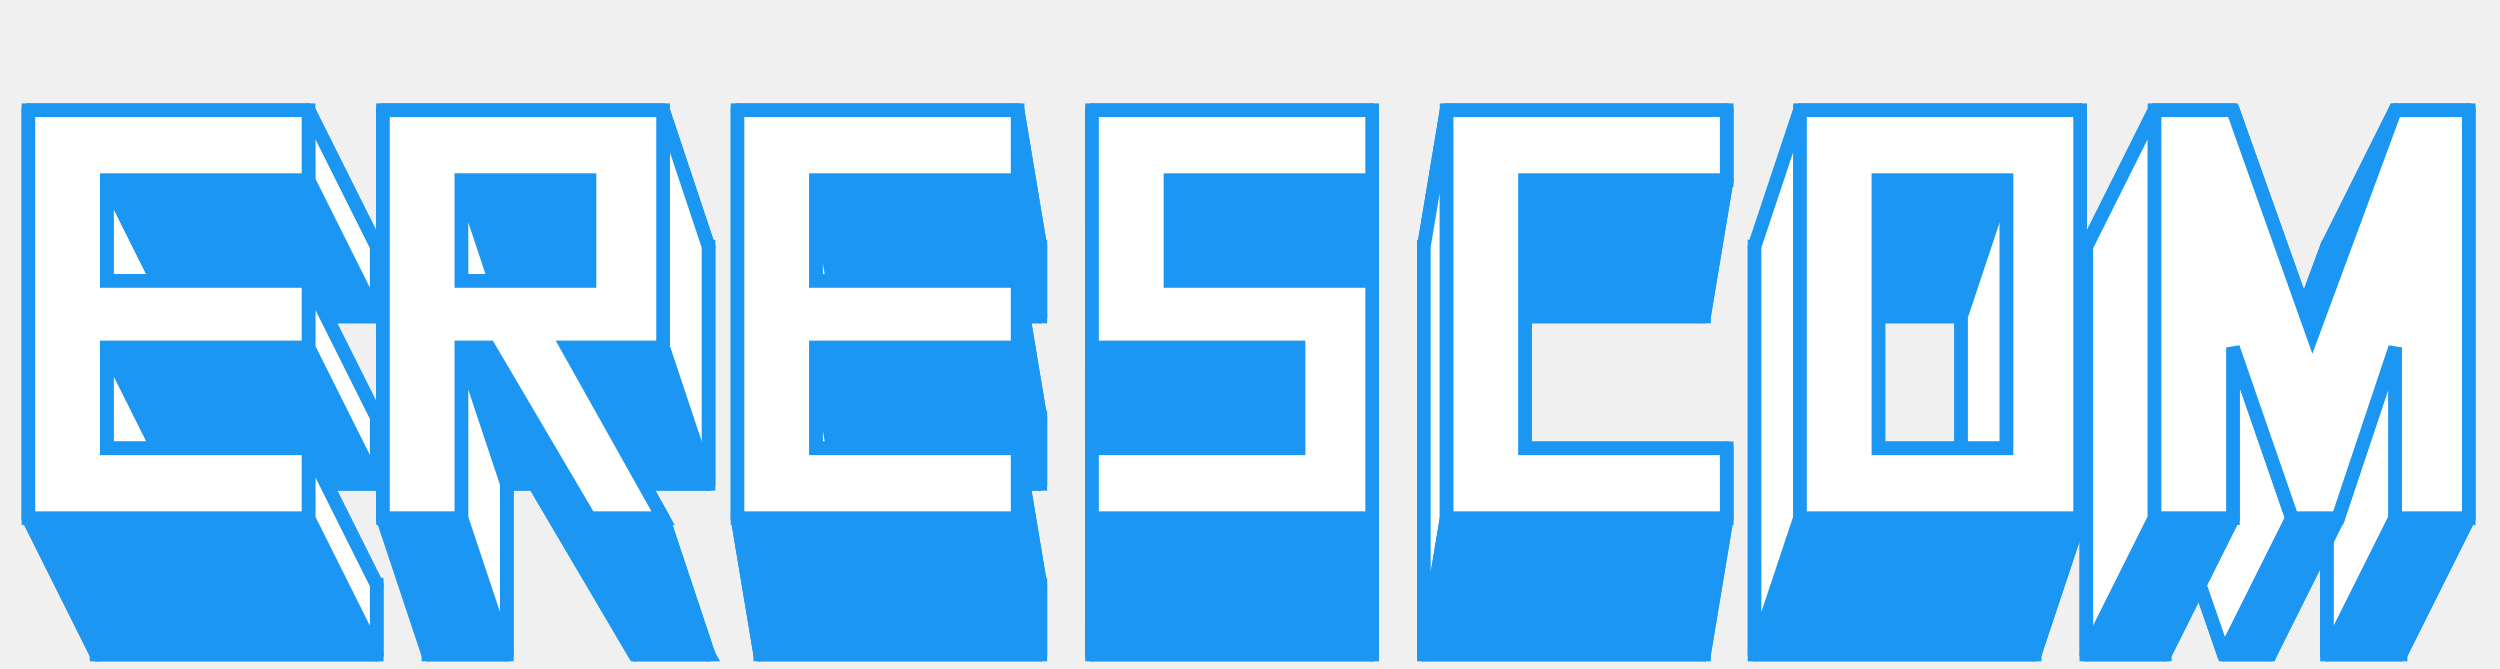
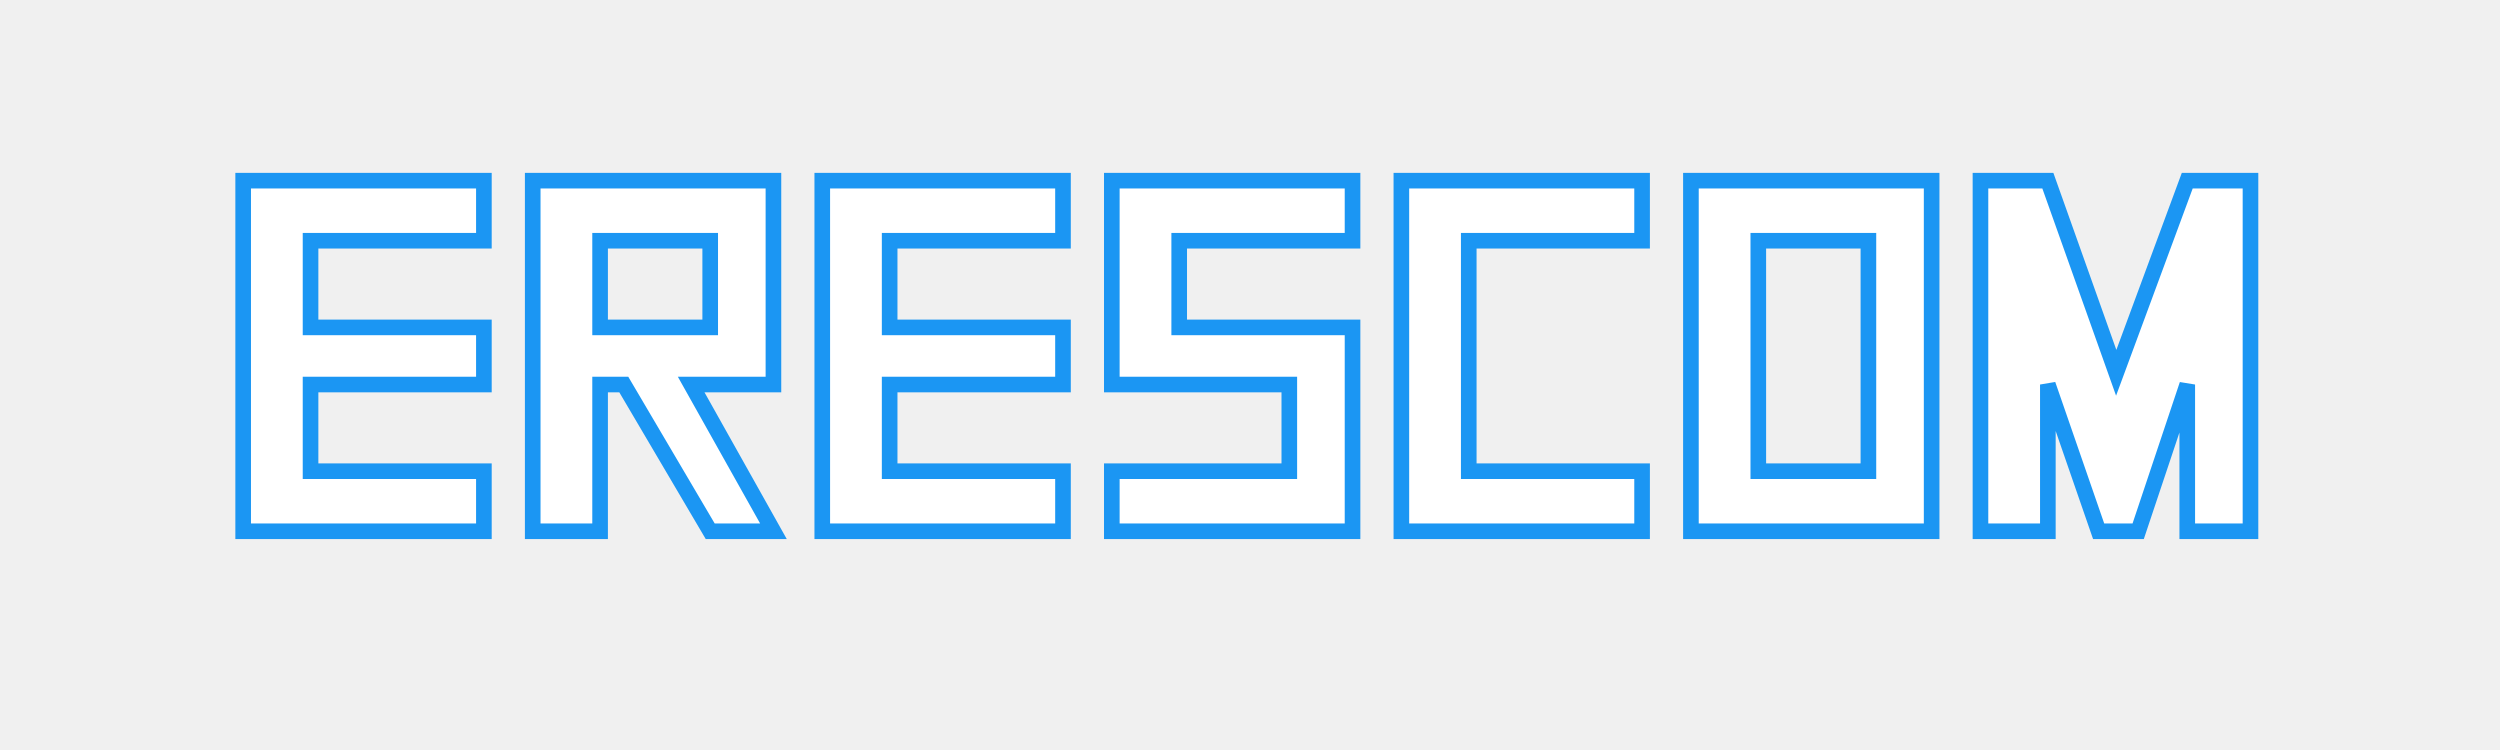
- <svg xmlns="http://www.w3.org/2000/svg" width="550" height="147" viewBox="0 0 550 147" fill="none">
-   <path d="M38.5 69.625V91.812H82.875V106.438H38.5V128.625H82.875V144H21.25V54.25H82.875V69.625H38.5Z" fill="#1B96F3" stroke="#1B96F3" stroke-width="3" />
-   <path d="M67.875 24.25H6.25L21.25 54.25H82.875L67.875 24.25Z" fill="#1B96F3" stroke="#1B96F3" stroke-width="3" stroke-linejoin="round" />
-   <path d="M23.5 61.812V39.625L38.5 69.625V91.812L23.5 61.812Z" fill="white" stroke="#1B96F3" stroke-width="3" stroke-linejoin="round" />
-   <path d="M23.5 39.625H67.875L82.875 69.625H38.5L23.5 39.625Z" fill="#1B96F3" stroke="#1B96F3" stroke-width="3" stroke-linejoin="round" />
-   <path d="M67.875 39.625V24.25L82.875 54.25V69.625L67.875 39.625Z" fill="white" stroke="#1B96F3" stroke-width="3" stroke-linejoin="round" />
-   <path d="M6.25 24.25V114L21.25 144V54.25L6.25 24.25Z" fill="#1B96F3" stroke="#1B96F3" stroke-width="3" stroke-linejoin="round" />
-   <path d="M67.875 61.812H23.5L38.5 91.812H82.875L67.875 61.812Z" fill="#1B96F3" stroke="#1B96F3" stroke-width="3" stroke-linejoin="round" />
-   <path d="M23.5 76.438H67.875L82.875 106.438H38.5L23.5 76.438Z" fill="#1B96F3" stroke="#1B96F3" stroke-width="3" stroke-linejoin="round" />
-   <path d="M23.5 98.625V76.438L38.5 106.438V128.625L23.5 98.625Z" fill="white" stroke="#1B96F3" stroke-width="3" stroke-linejoin="round" />
-   <path d="M67.875 76.438V61.812L82.875 91.812V106.438L67.875 76.438Z" fill="white" stroke="#1B96F3" stroke-width="3" stroke-linejoin="round" />
-   <path d="M67.875 98.625H23.5L38.5 128.625H82.875L67.875 98.625Z" fill="#1B96F3" stroke="#1B96F3" stroke-width="3" stroke-linejoin="round" />
-   <path d="M6.25 114H67.875L82.875 144H21.25L6.25 114Z" fill="#1B96F3" stroke="#1B96F3" stroke-width="3" stroke-linejoin="round" />
-   <path d="M67.875 114V98.625L82.875 128.625V144L67.875 114Z" fill="white" stroke="#1B96F3" stroke-width="3" stroke-linejoin="round" />
-   <path d="M23.5 39.625V61.812H67.875V76.438H23.5V98.625H67.875V114H6.25V24.25H67.875V39.625H23.5Z" fill="white" />
-   <path d="M23.5 39.625V38.125H22V39.625H23.5ZM23.5 61.812H22V63.312H23.5V61.812ZM67.875 61.812H69.375V60.312H67.875V61.812ZM67.875 76.438V77.938H69.375V76.438H67.875ZM23.5 76.438V74.938H22V76.438H23.5ZM23.5 98.625H22V100.125H23.5V98.625ZM67.875 98.625H69.375V97.125H67.875V98.625ZM67.875 114V115.5H69.375V114H67.875ZM6.25 114H4.75V115.5H6.25V114ZM6.25 24.25V22.75H4.75V24.25H6.25ZM67.875 24.25H69.375V22.75H67.875V24.25ZM67.875 39.625V41.125H69.375V39.625H67.875ZM22 39.625V61.812H25V39.625H22ZM23.5 63.312H67.875V60.312H23.5V63.312ZM66.375 61.812V76.438H69.375V61.812H66.375ZM67.875 74.938H23.5V77.938H67.875V74.938ZM22 76.438V98.625H25V76.438H22ZM23.5 100.125H67.875V97.125H23.5V100.125ZM66.375 98.625V114H69.375V98.625H66.375ZM67.875 112.5H6.25V115.5H67.875V112.5ZM7.75 114V24.25H4.75V114H7.75ZM6.25 25.75H67.875V22.75H6.25V25.75ZM66.375 24.25V39.625H69.375V24.25H66.375ZM67.875 38.125H23.5V41.125H67.875V38.125Z" fill="#1B96F3" />
-   <path d="M476.25 144H459V54.25H476.25L493.75 103.438L511.938 54.25H528.125V144H511.938V106.438L499.375 144H489.25L476.25 106.438V144Z" fill="#1B96F3" stroke="#1B96F3" stroke-width="3" />
-   <path d="M543.125 24.25H526.938L511.938 54.25H528.125L543.125 24.25Z" fill="#1B96F3" stroke="#1B96F3" stroke-width="3" stroke-linejoin="round" />
-   <path d="M491.25 24.25H474L459 54.25H476.25L491.25 24.25Z" fill="#1B96F3" stroke="#1B96F3" stroke-width="3" stroke-linejoin="round" />
-   <path d="M526.938 24.25L508.75 73.438L493.75 103.438L511.938 54.25L526.938 24.25Z" fill="#1B96F3" stroke="#1B96F3" stroke-width="3" stroke-linejoin="round" />
-   <path d="M543.125 114V24.25L528.125 54.25V144L543.125 114Z" fill="#1B96F3" stroke="#1B96F3" stroke-width="3" stroke-linejoin="round" />
-   <path d="M508.75 73.438L491.25 24.25L476.25 54.25L493.75 103.438L508.75 73.438Z" fill="#1B96F3" stroke="#1B96F3" stroke-width="3" stroke-linejoin="round" />
-   <path d="M526.938 76.438V114L511.938 144V106.438L526.938 76.438Z" fill="white" stroke="#1B96F3" stroke-width="3" stroke-linejoin="round" />
-   <path d="M474 24.25V114L459 144V54.25L474 24.25Z" fill="white" stroke="#1B96F3" stroke-width="3" stroke-linejoin="round" />
-   <path d="M514.375 114L526.938 76.438L511.938 106.438L499.375 144L514.375 114Z" fill="#1B96F3" stroke="#1B96F3" stroke-width="3" stroke-linejoin="round" />
-   <path d="M491.25 76.438L504.25 114L489.25 144L476.25 106.438L491.25 76.438Z" fill="white" stroke="#1B96F3" stroke-width="3" stroke-linejoin="round" />
-   <path d="M526.938 114H543.125L528.125 144H511.938L526.938 114Z" fill="#1B96F3" stroke="#1B96F3" stroke-width="3" stroke-linejoin="round" />
-   <path d="M491.25 114V76.438L476.25 106.438V144L491.25 114Z" fill="#1B96F3" stroke="#1B96F3" stroke-width="3" stroke-linejoin="round" />
-   <path d="M504.25 114H514.375L499.375 144H489.25L504.25 114Z" fill="#1B96F3" stroke="#1B96F3" stroke-width="3" stroke-linejoin="round" />
-   <path d="M474 114H491.25L476.25 144H459L474 114Z" fill="#1B96F3" stroke="#1B96F3" stroke-width="3" stroke-linejoin="round" />
-   <path d="M491.25 114H474V24.25H491.25L508.75 73.438L526.938 24.25H543.125V114H526.938V76.438L514.375 114H504.25L491.25 76.438V114Z" fill="white" />
-   <path d="M491.25 114V115.5H492.75V114H491.25ZM474 114H472.5V115.5H474V114ZM474 24.25V22.75H472.5V24.25H474ZM491.25 24.25L492.663 23.747L492.308 22.75H491.25V24.25ZM508.75 73.438L507.337 73.94L508.723 77.836L510.157 73.958L508.75 73.438ZM526.938 24.25V22.75H525.893L525.531 23.73L526.938 24.25ZM543.125 24.25H544.625V22.75H543.125V24.25ZM543.125 114V115.5H544.625V114H543.125ZM526.938 114H525.438V115.5H526.938V114ZM526.938 76.438H528.438L525.515 75.962L526.938 76.438ZM514.375 114V115.5H515.455L515.798 114.476L514.375 114ZM504.25 114L502.832 114.491L503.182 115.5H504.25V114ZM491.25 76.438L492.668 75.947L489.75 76.438H491.25ZM491.25 112.5H474V115.5H491.25V112.5ZM475.5 114V24.25H472.5V114H475.5ZM474 25.75H491.25V22.75H474V25.75ZM489.837 24.753L507.337 73.94L510.163 72.935L492.663 23.747L489.837 24.753ZM510.157 73.958L528.344 24.77L525.531 23.73L507.343 72.917L510.157 73.958ZM526.938 25.75H543.125V22.75H526.938V25.75ZM541.625 24.25V114H544.625V24.25H541.625ZM543.125 112.5H526.938V115.5H543.125V112.5ZM528.438 114V76.438H525.438V114H528.438ZM525.515 75.962L512.952 113.524L515.798 114.476L528.36 76.913L525.515 75.962ZM514.375 112.5H504.25V115.5H514.375V112.5ZM505.668 113.509L492.668 75.947L489.832 76.928L502.832 114.491L505.668 113.509ZM489.75 76.438V114H492.75V76.438H489.75Z" fill="#1B96F3" />
-   <path d="M330.5 128.625H374.875V144H313.25V54.25H374.875V69.625H330.5V128.625Z" fill="#1B96F3" stroke="#1B96F3" stroke-width="3" />
-   <path d="M379.875 24.25H318.25L313.25 54.25H374.875L379.875 24.25Z" fill="#1B96F3" stroke="#1B96F3" stroke-width="3" stroke-linejoin="round" />
-   <path d="M379.875 39.625V24.25L374.875 54.25V69.625L379.875 39.625Z" fill="#1B96F3" stroke="#1B96F3" stroke-width="3" stroke-linejoin="round" />
-   <path d="M335.5 39.625H379.875L374.875 69.625H330.5L335.5 39.625Z" fill="#1B96F3" stroke="#1B96F3" stroke-width="3" stroke-linejoin="round" />
-   <path d="M335.5 98.625V39.625L330.5 69.625V128.625L335.5 98.625Z" fill="#1B96F3" stroke="#1B96F3" stroke-width="3" stroke-linejoin="round" />
-   <path d="M318.25 24.25V114L313.25 144V54.25L318.25 24.25Z" fill="white" stroke="#1B96F3" stroke-width="3" stroke-linejoin="round" />
-   <path d="M379.875 98.625H335.5L330.5 128.625H374.875L379.875 98.625Z" fill="#1B96F3" stroke="#1B96F3" stroke-width="3" stroke-linejoin="round" />
-   <path d="M379.875 114V98.625L374.875 128.625V144L379.875 114Z" fill="#1B96F3" stroke="#1B96F3" stroke-width="3" stroke-linejoin="round" />
-   <path d="M318.25 114H379.875L374.875 144H313.25L318.25 114Z" fill="#1B96F3" stroke="#1B96F3" stroke-width="3" stroke-linejoin="round" />
-   <path d="M335.5 98.625H379.875V114H318.25V24.25H379.875V39.625H335.5V98.625Z" fill="white" />
-   <path d="M335.5 98.625H334V100.125H335.5V98.625ZM379.875 98.625H381.375V97.125H379.875V98.625ZM379.875 114V115.5H381.375V114H379.875ZM318.25 114H316.75V115.5H318.25V114ZM318.25 24.25V22.75H316.75V24.25H318.25ZM379.875 24.25H381.375V22.75H379.875V24.25ZM379.875 39.625V41.125H381.375V39.625H379.875ZM335.5 39.625V38.125H334V39.625H335.5ZM335.5 100.125H379.875V97.125H335.5V100.125ZM378.375 98.625V114H381.375V98.625H378.375ZM379.875 112.5H318.25V115.5H379.875V112.5ZM319.75 114V24.25H316.75V114H319.75ZM318.25 25.75H379.875V22.75H318.25V25.75ZM378.375 24.25V39.625H381.375V24.25H378.375ZM379.875 38.125H335.5V41.125H379.875V38.125ZM334 39.625V98.625H337V39.625H334Z" fill="#1B96F3" />
-   <path d="M240.25 106.438C240.25 106.438 240.25 93.391 240.25 80.344C240.25 67.297 240.25 54.25 240.25 54.25H301.875C301.875 54.25 301.875 58.094 301.875 61.938C301.875 65.781 301.875 69.625 301.875 69.625H257.5C257.5 69.625 257.5 75.172 257.5 80.719C257.5 86.266 257.5 91.812 257.5 91.812H301.875C301.875 91.812 301.875 104.859 301.875 117.906C301.875 130.953 301.875 144 301.875 144H240.25C240.25 144 240.25 140.156 240.25 136.312C240.25 132.469 240.25 128.625 240.25 128.625H285.688C285.688 128.625 285.688 123.078 285.688 117.531C285.688 111.984 285.688 106.438 285.688 106.438H240.25Z" fill="#1B96F3" stroke="#1B96F3" stroke-width="3" />
-   <path d="M301.875 24.25H240.25V54.25H301.875V24.25Z" fill="#1B96F3" stroke="#1B96F3" stroke-width="3" stroke-linejoin="round" />
-   <path d="M301.875 24.25C301.875 24.25 301.875 28.094 301.875 31.938V61.938C301.875 58.094 301.875 54.25 301.875 54.25V24.25Z" stroke="#1B96F3" stroke-width="3" stroke-linejoin="round" />
-   <path d="M301.875 31.938C301.875 35.781 301.875 39.625 301.875 39.625V69.625C301.875 69.625 301.875 65.781 301.875 61.938V31.938Z" stroke="#1B96F3" stroke-width="3" stroke-linejoin="round" />
-   <path d="M240.25 50.344C240.25 37.297 240.25 24.25 240.25 24.25V54.25C240.25 54.25 240.25 67.297 240.25 80.344V50.344Z" stroke="#1B96F3" stroke-width="3" stroke-linejoin="round" />
-   <path d="M257.5 39.625H301.875V69.625H257.5V39.625Z" fill="#1B96F3" stroke="#1B96F3" stroke-width="3" stroke-linejoin="round" />
-   <path d="M257.5 39.625C257.5 39.625 257.5 45.172 257.5 50.719V80.719C257.5 75.172 257.5 69.625 257.5 69.625V39.625Z" stroke="#1B96F3" stroke-width="3" stroke-linejoin="round" />
-   <path d="M257.5 50.719C257.5 56.266 257.5 61.812 257.5 61.812V91.812C257.5 91.812 257.5 86.266 257.5 80.719V50.719Z" stroke="#1B96F3" stroke-width="3" stroke-linejoin="round" />
-   <path d="M301.875 61.812H257.5V91.812H301.875V61.812Z" fill="#1B96F3" stroke="#1B96F3" stroke-width="3" stroke-linejoin="round" />
-   <path d="M240.25 76.438C240.25 76.438 240.25 63.391 240.25 50.344V80.344C240.25 93.391 240.25 106.438 240.25 106.438V76.438Z" stroke="#1B96F3" stroke-width="3" stroke-linejoin="round" />
-   <path d="M301.875 61.812C301.875 61.812 301.875 74.859 301.875 87.906V117.906C301.875 104.859 301.875 91.812 301.875 91.812V61.812Z" stroke="#1B96F3" stroke-width="3" stroke-linejoin="round" />
-   <path d="M240.25 76.438H285.688V106.438H240.25V76.438Z" fill="#1B96F3" stroke="#1B96F3" stroke-width="3" stroke-linejoin="round" />
-   <path d="M285.688 87.531C285.688 81.984 285.688 76.438 285.688 76.438V106.438C285.688 106.438 285.688 111.984 285.688 117.531V87.531Z" stroke="#1B96F3" stroke-width="3" stroke-linejoin="round" />
-   <path d="M285.688 98.625C285.688 98.625 285.688 93.078 285.688 87.531V117.531C285.688 123.078 285.688 128.625 285.688 128.625V98.625Z" stroke="#1B96F3" stroke-width="3" stroke-linejoin="round" />
-   <path d="M285.688 98.625H240.25V128.625H285.688V98.625Z" fill="#1B96F3" stroke="#1B96F3" stroke-width="3" stroke-linejoin="round" />
-   <path d="M301.875 87.906C301.875 100.953 301.875 114 301.875 114V144C301.875 144 301.875 130.953 301.875 117.906V87.906Z" stroke="#1B96F3" stroke-width="3" stroke-linejoin="round" />
-   <path d="M240.25 106.312C240.25 102.469 240.25 98.625 240.25 98.625V128.625C240.25 128.625 240.25 132.469 240.25 136.312V106.312Z" stroke="#1B96F3" stroke-width="3" stroke-linejoin="round" />
-   <path d="M240.25 114C240.25 114 240.25 110.156 240.25 106.312V136.312C240.25 140.156 240.25 144 240.25 144V114Z" stroke="#1B96F3" stroke-width="3" stroke-linejoin="round" />
-   <path d="M240.25 114H301.875V144H240.25V114Z" fill="#1B96F3" stroke="#1B96F3" stroke-width="3" stroke-linejoin="round" />
-   <path d="M240.25 76.438V24.25H301.875V39.625H257.5V61.812H301.875V114H240.25V98.625H285.688V76.438H240.25Z" fill="white" />
-   <path d="M240.25 76.438H238.75V77.938H240.25V76.438ZM240.25 24.25V22.75H238.75V24.25H240.25ZM301.875 24.25H303.375V22.75H301.875V24.25ZM301.875 39.625V41.125H303.375V39.625H301.875ZM257.5 39.625V38.125H256V39.625H257.5ZM257.5 61.812H256V63.312H257.5V61.812ZM301.875 61.812H303.375V60.312H301.875V61.812ZM301.875 114V115.5H303.375V114H301.875ZM240.25 114H238.75V115.5H240.25V114ZM240.25 98.625V97.125H238.75V98.625H240.25ZM285.688 98.625V100.125H287.188V98.625H285.688ZM285.688 76.438H287.188V74.938H285.688V76.438ZM241.75 76.438V24.25H238.75V76.438H241.75ZM240.25 25.75H301.875V22.75H240.25V25.75ZM300.375 24.25V39.625H303.375V24.25H300.375ZM301.875 38.125H257.5V41.125H301.875V38.125ZM256 39.625V61.812H259V39.625H256ZM257.5 63.312H301.875V60.312H257.5V63.312ZM300.375 61.812V114H303.375V61.812H300.375ZM301.875 112.5H240.25V115.5H301.875V112.5ZM241.75 114V98.625H238.75V114H241.75ZM240.25 100.125H285.688V97.125H240.25V100.125ZM287.188 98.625V76.438H284.188V98.625H287.188ZM285.688 74.938H240.25V77.938H285.688V74.938Z" fill="#1B96F3" />
-   <path d="M447.625 54.25V144H386V54.25H447.625ZM431.438 69.625H403.25V128.625H431.438V69.625Z" fill="#1B96F3" stroke="#1B96F3" stroke-width="3" />
-   <path d="M457.625 24.25H396L386 54.25H447.625L457.625 24.25Z" fill="#1B96F3" stroke="#1B96F3" stroke-width="3" stroke-linejoin="round" />
-   <path d="M413.25 39.625H441.438L431.438 69.625H403.25L413.25 39.625Z" fill="#1B96F3" stroke="#1B96F3" stroke-width="3" stroke-linejoin="round" />
-   <path d="M457.625 114V24.25L447.625 54.25V144L457.625 114Z" fill="#1B96F3" stroke="#1B96F3" stroke-width="3" stroke-linejoin="round" />
-   <path d="M441.438 39.625V98.625L431.438 128.625V69.625L441.438 39.625Z" fill="white" stroke="#1B96F3" stroke-width="3" stroke-linejoin="round" />
-   <path d="M413.25 98.625V39.625L403.25 69.625V128.625L413.25 98.625Z" fill="#1B96F3" stroke="#1B96F3" stroke-width="3" stroke-linejoin="round" />
-   <path d="M396 24.25V114L386 144V54.25L396 24.25Z" fill="white" stroke="#1B96F3" stroke-width="3" stroke-linejoin="round" />
-   <path d="M441.438 98.625H413.25L403.25 128.625H431.438L441.438 98.625Z" fill="#1B96F3" stroke="#1B96F3" stroke-width="3" stroke-linejoin="round" />
-   <path d="M396 114H457.625L447.625 144H386L396 114Z" fill="#1B96F3" stroke="#1B96F3" stroke-width="3" stroke-linejoin="round" />
-   <path d="M457.625 24.25V114H396V24.25H457.625ZM441.438 39.625H413.25V98.625H441.438V39.625Z" fill="white" />
-   <path d="M457.625 24.25H459.125V22.75H457.625V24.25ZM457.625 114V115.5H459.125V114H457.625ZM396 114H394.5V115.5H396V114ZM396 24.25V22.75H394.5V24.25H396ZM441.438 39.625H442.938V38.125H441.438V39.625ZM413.25 39.625V38.125H411.75V39.625H413.25ZM413.25 98.625H411.75V100.125H413.25V98.625ZM441.438 98.625V100.125H442.938V98.625H441.438ZM456.125 24.25V114H459.125V24.25H456.125ZM457.625 112.5H396V115.5H457.625V112.5ZM397.5 114V24.25H394.5V114H397.5ZM396 25.75H457.625V22.75H396V25.75ZM441.438 38.125H413.25V41.125H441.438V38.125ZM411.75 39.625V98.625H414.75V39.625H411.75ZM413.25 100.125H441.438V97.125H413.25V100.125ZM442.938 98.625V39.625H439.938V98.625H442.938Z" fill="#1B96F3" />
-   <path d="M184.5 69.625V91.812H228.875V106.438H184.5V128.625H228.875V144H167.25V54.25H228.875V69.625H184.5Z" fill="#1B96F3" stroke="#1B96F3" stroke-width="3" />
-   <path d="M223.875 24.25H162.25L167.25 54.25H228.875L223.875 24.25Z" fill="#1B96F3" stroke="#1B96F3" stroke-width="3" stroke-linejoin="round" />
-   <path d="M223.875 39.625V24.25L228.875 54.25V69.625L223.875 39.625Z" fill="white" stroke="#1B96F3" stroke-width="3" stroke-linejoin="round" />
-   <path d="M179.5 39.625H223.875L228.875 69.625H184.5L179.5 39.625Z" fill="#1B96F3" stroke="#1B96F3" stroke-width="3" stroke-linejoin="round" />
-   <path d="M179.5 61.812V39.625L184.5 69.625V91.812L179.5 61.812Z" fill="white" stroke="#1B96F3" stroke-width="3" stroke-linejoin="round" />
-   <path d="M223.875 61.812H179.5L184.5 91.812H228.875L223.875 61.812Z" fill="#1B96F3" stroke="#1B96F3" stroke-width="3" stroke-linejoin="round" />
-   <path d="M162.25 24.25V114L167.25 144V54.25L162.25 24.25Z" fill="#1B96F3" stroke="#1B96F3" stroke-width="3" stroke-linejoin="round" />
-   <path d="M223.875 76.438V61.812L228.875 91.812V106.438L223.875 76.438Z" fill="white" stroke="#1B96F3" stroke-width="3" stroke-linejoin="round" />
-   <path d="M179.5 76.438H223.875L228.875 106.438H184.5L179.5 76.438Z" fill="#1B96F3" stroke="#1B96F3" stroke-width="3" stroke-linejoin="round" />
-   <path d="M179.5 98.625V76.438L184.5 106.438V128.625L179.5 98.625Z" fill="white" stroke="#1B96F3" stroke-width="3" stroke-linejoin="round" />
-   <path d="M223.875 98.625H179.5L184.5 128.625H228.875L223.875 98.625Z" fill="#1B96F3" stroke="#1B96F3" stroke-width="3" stroke-linejoin="round" />
-   <path d="M223.875 114V98.625L228.875 128.625V144L223.875 114Z" fill="white" stroke="#1B96F3" stroke-width="3" stroke-linejoin="round" />
-   <path d="M162.25 114H223.875L228.875 144H167.25L162.25 114Z" fill="#1B96F3" stroke="#1B96F3" stroke-width="3" stroke-linejoin="round" />
-   <path d="M179.5 39.625V61.812H223.875V76.438H179.5V98.625H223.875V114H162.25V24.25H223.875V39.625H179.5Z" fill="white" />
-   <path d="M179.5 39.625V38.125H178V39.625H179.5ZM179.5 61.812H178V63.312H179.5V61.812ZM223.875 61.812H225.375V60.312H223.875V61.812ZM223.875 76.438V77.938H225.375V76.438H223.875ZM179.5 76.438V74.938H178V76.438H179.5ZM179.5 98.625H178V100.125H179.5V98.625ZM223.875 98.625H225.375V97.125H223.875V98.625ZM223.875 114V115.5H225.375V114H223.875ZM162.25 114H160.75V115.5H162.25V114ZM162.25 24.25V22.75H160.75V24.25H162.25ZM223.875 24.25H225.375V22.75H223.875V24.25ZM223.875 39.625V41.125H225.375V39.625H223.875ZM178 39.625V61.812H181V39.625H178ZM179.5 63.312H223.875V60.312H179.5V63.312ZM222.375 61.812V76.438H225.375V61.812H222.375ZM223.875 74.938H179.5V77.938H223.875V74.938ZM178 76.438V98.625H181V76.438H178ZM179.5 100.125H223.875V97.125H179.5V100.125ZM222.375 98.625V114H225.375V98.625H222.375ZM223.875 112.5H162.25V115.5H223.875V112.5ZM163.75 114V24.25H160.75V114H163.75ZM162.25 25.75H223.875V22.75H162.25V25.75ZM222.375 24.25V39.625H225.375V24.25H222.375ZM223.875 38.125H179.5V41.125H223.875V38.125Z" fill="#1B96F3" />
-   <path d="M111.5 69.625V91.812H139.688V69.625H111.5ZM94.25 144V54.25H155.875V106.438H134.812L155.875 144H139.688L117.562 106.438H111.5V144H94.25Z" fill="#1B96F3" stroke="#1B96F3" stroke-width="3" />
-   <path d="M145.875 24.25H84.25L94.25 54.25H155.875L145.875 24.25Z" fill="#1B96F3" stroke="#1B96F3" stroke-width="3" stroke-linejoin="round" />
-   <path d="M101.5 39.625H129.688L139.688 69.625H111.5L101.5 39.625Z" fill="#1B96F3" stroke="#1B96F3" stroke-width="3" stroke-linejoin="round" />
-   <path d="M101.5 61.812V39.625L111.5 69.625V91.812L101.5 61.812Z" fill="white" stroke="#1B96F3" stroke-width="3" stroke-linejoin="round" />
-   <path d="M129.688 39.625V61.812L139.688 91.812V69.625L129.688 39.625Z" fill="#1B96F3" stroke="#1B96F3" stroke-width="3" stroke-linejoin="round" />
-   <path d="M84.25 24.25V114L94.25 144V54.25L84.25 24.25Z" fill="#1B96F3" stroke="#1B96F3" stroke-width="3" stroke-linejoin="round" />
-   <path d="M145.875 76.438V24.25L155.875 54.25V106.438L145.875 76.438Z" fill="white" stroke="#1B96F3" stroke-width="3" stroke-linejoin="round" />
-   <path d="M129.688 61.812H101.5L111.5 91.812H139.688L129.688 61.812Z" fill="#1B96F3" stroke="#1B96F3" stroke-width="3" stroke-linejoin="round" />
-   <path d="M101.5 76.438H107.562L117.562 106.438H111.5L101.5 76.438Z" fill="#1B96F3" stroke="#1B96F3" stroke-width="3" stroke-linejoin="round" />
-   <path d="M124.812 76.438H145.875L155.875 106.438H134.812L124.812 76.438Z" fill="#1B96F3" stroke="#1B96F3" stroke-width="3" stroke-linejoin="round" />
-   <path d="M101.5 114V76.438L111.5 106.438V144L101.5 114Z" fill="white" stroke="#1B96F3" stroke-width="3" stroke-linejoin="round" />
-   <path d="M107.562 76.438L129.688 114L139.688 144L117.562 106.438L107.562 76.438Z" fill="#1B96F3" stroke="#1B96F3" stroke-width="3" stroke-linejoin="round" />
-   <path d="M145.875 114L124.812 76.438L134.812 106.438L155.875 144L145.875 114Z" fill="#1B96F3" stroke="#1B96F3" stroke-width="3" stroke-linejoin="round" />
-   <path d="M84.25 114H101.5L111.5 144H94.25L84.25 114Z" fill="#1B96F3" stroke="#1B96F3" stroke-width="3" stroke-linejoin="round" />
-   <path d="M129.688 114H145.875L155.875 144H139.688L129.688 114Z" fill="#1B96F3" stroke="#1B96F3" stroke-width="3" stroke-linejoin="round" />
-   <path d="M101.5 39.625V61.812H129.688V39.625H101.5ZM84.25 114V24.25H145.875V76.438H124.812L145.875 114H129.688L107.562 76.438H101.5V114H84.25Z" fill="white" />
-   <path d="M101.5 39.625V38.125H100V39.625H101.5ZM101.5 61.812H100V63.312H101.5V61.812ZM129.688 61.812V63.312H131.188V61.812H129.688ZM129.688 39.625H131.188V38.125H129.688V39.625ZM84.25 114H82.75V115.5H84.25V114ZM84.25 24.25V22.75H82.75V24.25H84.25ZM145.875 24.25H147.375V22.75H145.875V24.25ZM145.875 76.438V77.938H147.375V76.438H145.875ZM124.812 76.438V74.938H122.252L123.504 77.171L124.812 76.438ZM145.875 114V115.5H148.436L147.183 113.266L145.875 114ZM129.688 114L128.395 114.761L128.83 115.5H129.688V114ZM107.562 76.438L108.855 75.676L108.42 74.938H107.562V76.438ZM101.5 76.438V74.938H100V76.438H101.5ZM101.5 114V115.5H103V114H101.5ZM100 39.625V61.812H103V39.625H100ZM101.5 63.312H129.688V60.312H101.5V63.312ZM131.188 61.812V39.625H128.188V61.812H131.188ZM129.688 38.125H101.5V41.125H129.688V38.125ZM85.75 114V24.25H82.75V114H85.75ZM84.25 25.75H145.875V22.75H84.25V25.75ZM144.375 24.25V76.438H147.375V24.25H144.375ZM145.875 74.938H124.812V77.938H145.875V74.938ZM123.504 77.171L144.567 114.734L147.183 113.266L126.121 75.704L123.504 77.171ZM145.875 112.5H129.688V115.5H145.875V112.5ZM130.98 113.239L108.855 75.676L106.27 77.199L128.395 114.761L130.98 113.239ZM107.562 74.938H101.5V77.938H107.562V74.938ZM100 76.438V114H103V76.438H100ZM101.5 112.5H84.25V115.5H101.5V112.5Z" fill="#1B96F3" />
+ <svg xmlns="http://www.w3.org/2000/svg" width="640" height="192" viewBox="0 0 640 192" fill="none">
+   <path d="M79.5 61.625V83.812H123.875V98.438H79.5V120.625H123.875V136H62.25V46.25H123.875V61.625H79.5ZM153.625 61.625V83.812H181.812V61.625H153.625ZM136.375 136V46.25H198V98.438H176.938L198 136H181.812L159.688 98.438H153.625V136H136.375ZM227.75 61.625V83.812H272.125V98.438H227.75V120.625H272.125V136H210.5V46.25H272.125V61.625H227.75ZM284.625 98.438V46.25H346.25V61.625H301.875V83.812H346.25V136H284.625V120.625H330.062V98.438H284.625ZM376 120.625H420.375V136H358.75V46.25H420.375V61.625H376V120.625ZM494.5 46.25V136H432.875V46.25H494.5ZM478.312 61.625H450.125V120.625H478.312V61.625ZM524.25 136H507V46.25H524.25L541.75 95.438L559.938 46.25H576.125V136H559.938V98.438L547.375 136H537.25L524.25 98.438V136Z" fill="white" />
+   <path d="M79.5 61.625V59.625H77.5V61.625H79.5ZM79.5 83.812H77.5V85.812H79.5V83.812ZM123.875 83.812H125.875V81.812H123.875V83.812ZM123.875 98.438V100.438H125.875V98.438H123.875ZM79.5 98.438V96.438H77.5V98.438H79.5ZM79.5 120.625H77.5V122.625H79.5V120.625ZM123.875 120.625H125.875V118.625H123.875V120.625ZM123.875 136V138H125.875V136H123.875ZM62.25 136H60.25V138H62.25V136ZM62.25 46.25V44.25H60.25V46.25H62.25ZM123.875 46.25H125.875V44.25H123.875V46.25ZM123.875 61.625V63.625H125.875V61.625H123.875ZM77.5 61.625V83.812H81.5V61.625H77.5ZM79.5 85.812H123.875V81.812H79.5V85.812ZM121.875 83.812V98.438H125.875V83.812H121.875ZM123.875 96.438H79.5V100.438H123.875V96.438ZM77.5 98.438V120.625H81.5V98.438H77.5ZM79.5 122.625H123.875V118.625H79.5V122.625ZM121.875 120.625V136H125.875V120.625H121.875ZM123.875 134H62.25V138H123.875V134ZM64.25 136V46.25H60.25V136H64.25ZM62.25 48.25H123.875V44.25H62.25V48.25ZM121.875 46.25V61.625H125.875V46.25H121.875ZM123.875 59.625H79.5V63.625H123.875V59.625ZM153.625 61.625V59.625H151.625V61.625H153.625ZM153.625 83.812H151.625V85.812H153.625V83.812ZM181.812 83.812V85.812H183.812V83.812H181.812ZM181.812 61.625H183.812V59.625H181.812V61.625ZM136.375 136H134.375V138H136.375V136ZM136.375 46.25V44.25H134.375V46.25H136.375ZM198 46.25H200V44.25H198V46.25ZM198 98.438V100.438H200V98.438H198ZM176.938 98.438V96.438H173.523L175.193 99.416L176.938 98.438ZM198 136V138H201.414L199.744 135.022L198 136ZM181.812 136L180.089 137.015L180.669 138H181.812V136ZM159.688 98.438L161.411 97.422L160.831 96.438H159.688V98.438ZM153.625 98.438V96.438H151.625V98.438H153.625ZM153.625 136V138H155.625V136H153.625ZM151.625 61.625V83.812H155.625V61.625H151.625ZM153.625 85.812H181.812V81.812H153.625V85.812ZM183.812 83.812V61.625H179.812V83.812H183.812ZM181.812 59.625H153.625V63.625H181.812V59.625ZM138.375 136V46.25H134.375V136H138.375ZM136.375 48.25H198V44.25H136.375V48.25ZM196 46.25V98.438H200V46.25H196ZM198 96.438H176.938V100.438H198V96.438ZM175.193 99.416L196.256 136.978L199.744 135.022L178.682 97.459L175.193 99.416ZM198 134H181.812V138H198V134ZM183.536 134.985L161.411 97.422L157.964 99.453L180.089 137.015L183.536 134.985ZM159.688 96.438H153.625V100.438H159.688V96.438ZM151.625 98.438V136H155.625V98.438H151.625ZM153.625 134H136.375V138H153.625V134ZM227.75 61.625V59.625H225.75V61.625H227.75ZM227.75 83.812H225.75V85.812H227.75V83.812ZM272.125 83.812H274.125V81.812H272.125V83.812ZM272.125 98.438V100.438H274.125V98.438H272.125ZM227.75 98.438V96.438H225.75V98.438H227.75ZM227.75 120.625H225.75V122.625H227.75V120.625ZM272.125 120.625H274.125V118.625H272.125V120.625ZM272.125 136V138H274.125V136H272.125ZM210.5 136H208.5V138H210.5V136ZM210.5 46.25V44.25H208.5V46.25H210.5ZM272.125 46.25H274.125V44.25H272.125V46.25ZM272.125 61.625V63.625H274.125V61.625H272.125ZM225.75 61.625V83.812H229.75V61.625H225.75ZM227.75 85.812H272.125V81.812H227.75V85.812ZM270.125 83.812V98.438H274.125V83.812H270.125ZM272.125 96.438H227.75V100.438H272.125V96.438ZM225.75 98.438V120.625H229.75V98.438H225.75ZM227.75 122.625H272.125V118.625H227.75V122.625ZM270.125 120.625V136H274.125V120.625H270.125ZM272.125 134H210.5V138H272.125V134ZM212.5 136V46.25H208.5V136H212.5ZM210.5 48.25H272.125V44.25H210.5V48.25ZM270.125 46.25V61.625H274.125V46.25H270.125ZM272.125 59.625H227.75V63.625H272.125V59.625ZM284.625 98.438H282.625V100.438H284.625V98.438ZM284.625 46.25V44.25H282.625V46.25H284.625ZM346.25 46.25H348.25V44.25H346.25V46.25ZM346.25 61.625V63.625H348.25V61.625H346.25ZM301.875 61.625V59.625H299.875V61.625H301.875ZM301.875 83.812H299.875V85.812H301.875V83.812ZM346.25 83.812H348.25V81.812H346.25V83.812ZM346.25 136V138H348.25V136H346.25ZM284.625 136H282.625V138H284.625V136ZM284.625 120.625V118.625H282.625V120.625H284.625ZM330.062 120.625V122.625H332.062V120.625H330.062ZM330.062 98.438H332.062V96.438H330.062V98.438ZM286.625 98.438V46.25H282.625V98.438H286.625ZM284.625 48.25H346.25V44.25H284.625V48.25ZM344.25 46.25V61.625H348.25V46.25H344.25ZM346.25 59.625H301.875V63.625H346.25V59.625ZM299.875 61.625V83.812H303.875V61.625H299.875ZM301.875 85.812H346.25V81.812H301.875V85.812ZM344.25 83.812V136H348.25V83.812H344.25ZM346.25 134H284.625V138H346.25V134ZM286.625 136V120.625H282.625V136H286.625ZM284.625 122.625H330.062V118.625H284.625V122.625ZM332.062 120.625V98.438H328.062V120.625H332.062ZM330.062 96.438H284.625V100.438H330.062V96.438ZM376 120.625H374V122.625H376V120.625ZM420.375 120.625H422.375V118.625H420.375V120.625ZM420.375 136V138H422.375V136H420.375ZM358.75 136H356.75V138H358.75V136ZM358.75 46.25V44.25H356.75V46.25H358.75ZM420.375 46.25H422.375V44.25H420.375V46.25ZM420.375 61.625V63.625H422.375V61.625H420.375ZM376 61.625V59.625H374V61.625H376ZM376 122.625H420.375V118.625H376V122.625ZM418.375 120.625V136H422.375V120.625H418.375ZM420.375 134H358.75V138H420.375V134ZM360.75 136V46.25H356.75V136H360.75ZM358.75 48.25H420.375V44.25H358.75V48.25ZM418.375 46.25V61.625H422.375V46.25H418.375ZM420.375 59.625H376V63.625H420.375V59.625ZM374 61.625V120.625H378V61.625H374ZM494.5 46.25H496.5V44.25H494.5V46.25ZM494.5 136V138H496.5V136H494.5ZM432.875 136H430.875V138H432.875V136ZM432.875 46.25V44.25H430.875V46.25H432.875ZM478.312 61.625H480.312V59.625H478.312V61.625ZM450.125 61.625V59.625H448.125V61.625H450.125ZM450.125 120.625H448.125V122.625H450.125V120.625ZM478.312 120.625V122.625H480.312V120.625H478.312ZM492.5 46.25V136H496.5V46.25H492.5ZM494.5 134H432.875V138H494.5V134ZM434.875 136V46.25H430.875V136H434.875ZM432.875 48.25H494.5V44.25H432.875V48.25ZM478.312 59.625H450.125V63.625H478.312V59.625ZM448.125 61.625V120.625H452.125V61.625H448.125ZM450.125 122.625H478.312V118.625H450.125V122.625ZM480.312 120.625V61.625H476.312V120.625H480.312ZM524.25 136V138H526.25V136H524.25ZM507 136H505V138H507V136ZM507 46.25V44.25H505V46.25H507ZM524.25 46.25L526.134 45.58L525.661 44.25H524.25V46.25ZM541.75 95.438L539.866 96.108L541.714 101.302L543.626 96.131L541.75 95.438ZM559.938 46.25V44.25H558.545L558.062 45.556L559.938 46.25ZM576.125 46.25H578.125V44.25H576.125V46.25ZM576.125 136V138H578.125V136H576.125ZM559.938 136H557.938V138H559.938V136ZM559.938 98.438H561.938L558.041 97.803L559.938 98.438ZM547.375 136V138H548.815L549.272 136.634L547.375 136ZM537.25 136L535.36 136.654L535.826 138H537.25V136ZM524.25 98.438L526.14 97.783L522.25 98.438H524.25ZM524.25 134H507V138H524.25V134ZM509 136V46.25H505V136H509ZM507 48.25H524.25V44.25H507V48.25ZM522.366 46.92L539.866 96.108L543.634 94.767L526.134 45.58L522.366 46.92ZM543.626 96.131L561.813 46.944L558.062 45.556L539.874 94.744L543.626 96.131ZM559.938 48.25H576.125V44.25H559.938V48.25ZM574.125 46.25V136H578.125V46.25H574.125ZM576.125 134H559.938V138H576.125V134ZM561.938 136V98.438H557.938V136H561.938ZM558.041 97.803L545.478 135.366L549.272 136.634L561.834 99.072L558.041 97.803ZM547.375 134H537.25V138H547.375V134ZM539.14 135.346L526.14 97.783L522.36 99.092L535.36 136.654L539.14 135.346ZM522.25 98.438V136H526.25V98.438H522.25Z" fill="#1B96F3" />
</svg>
